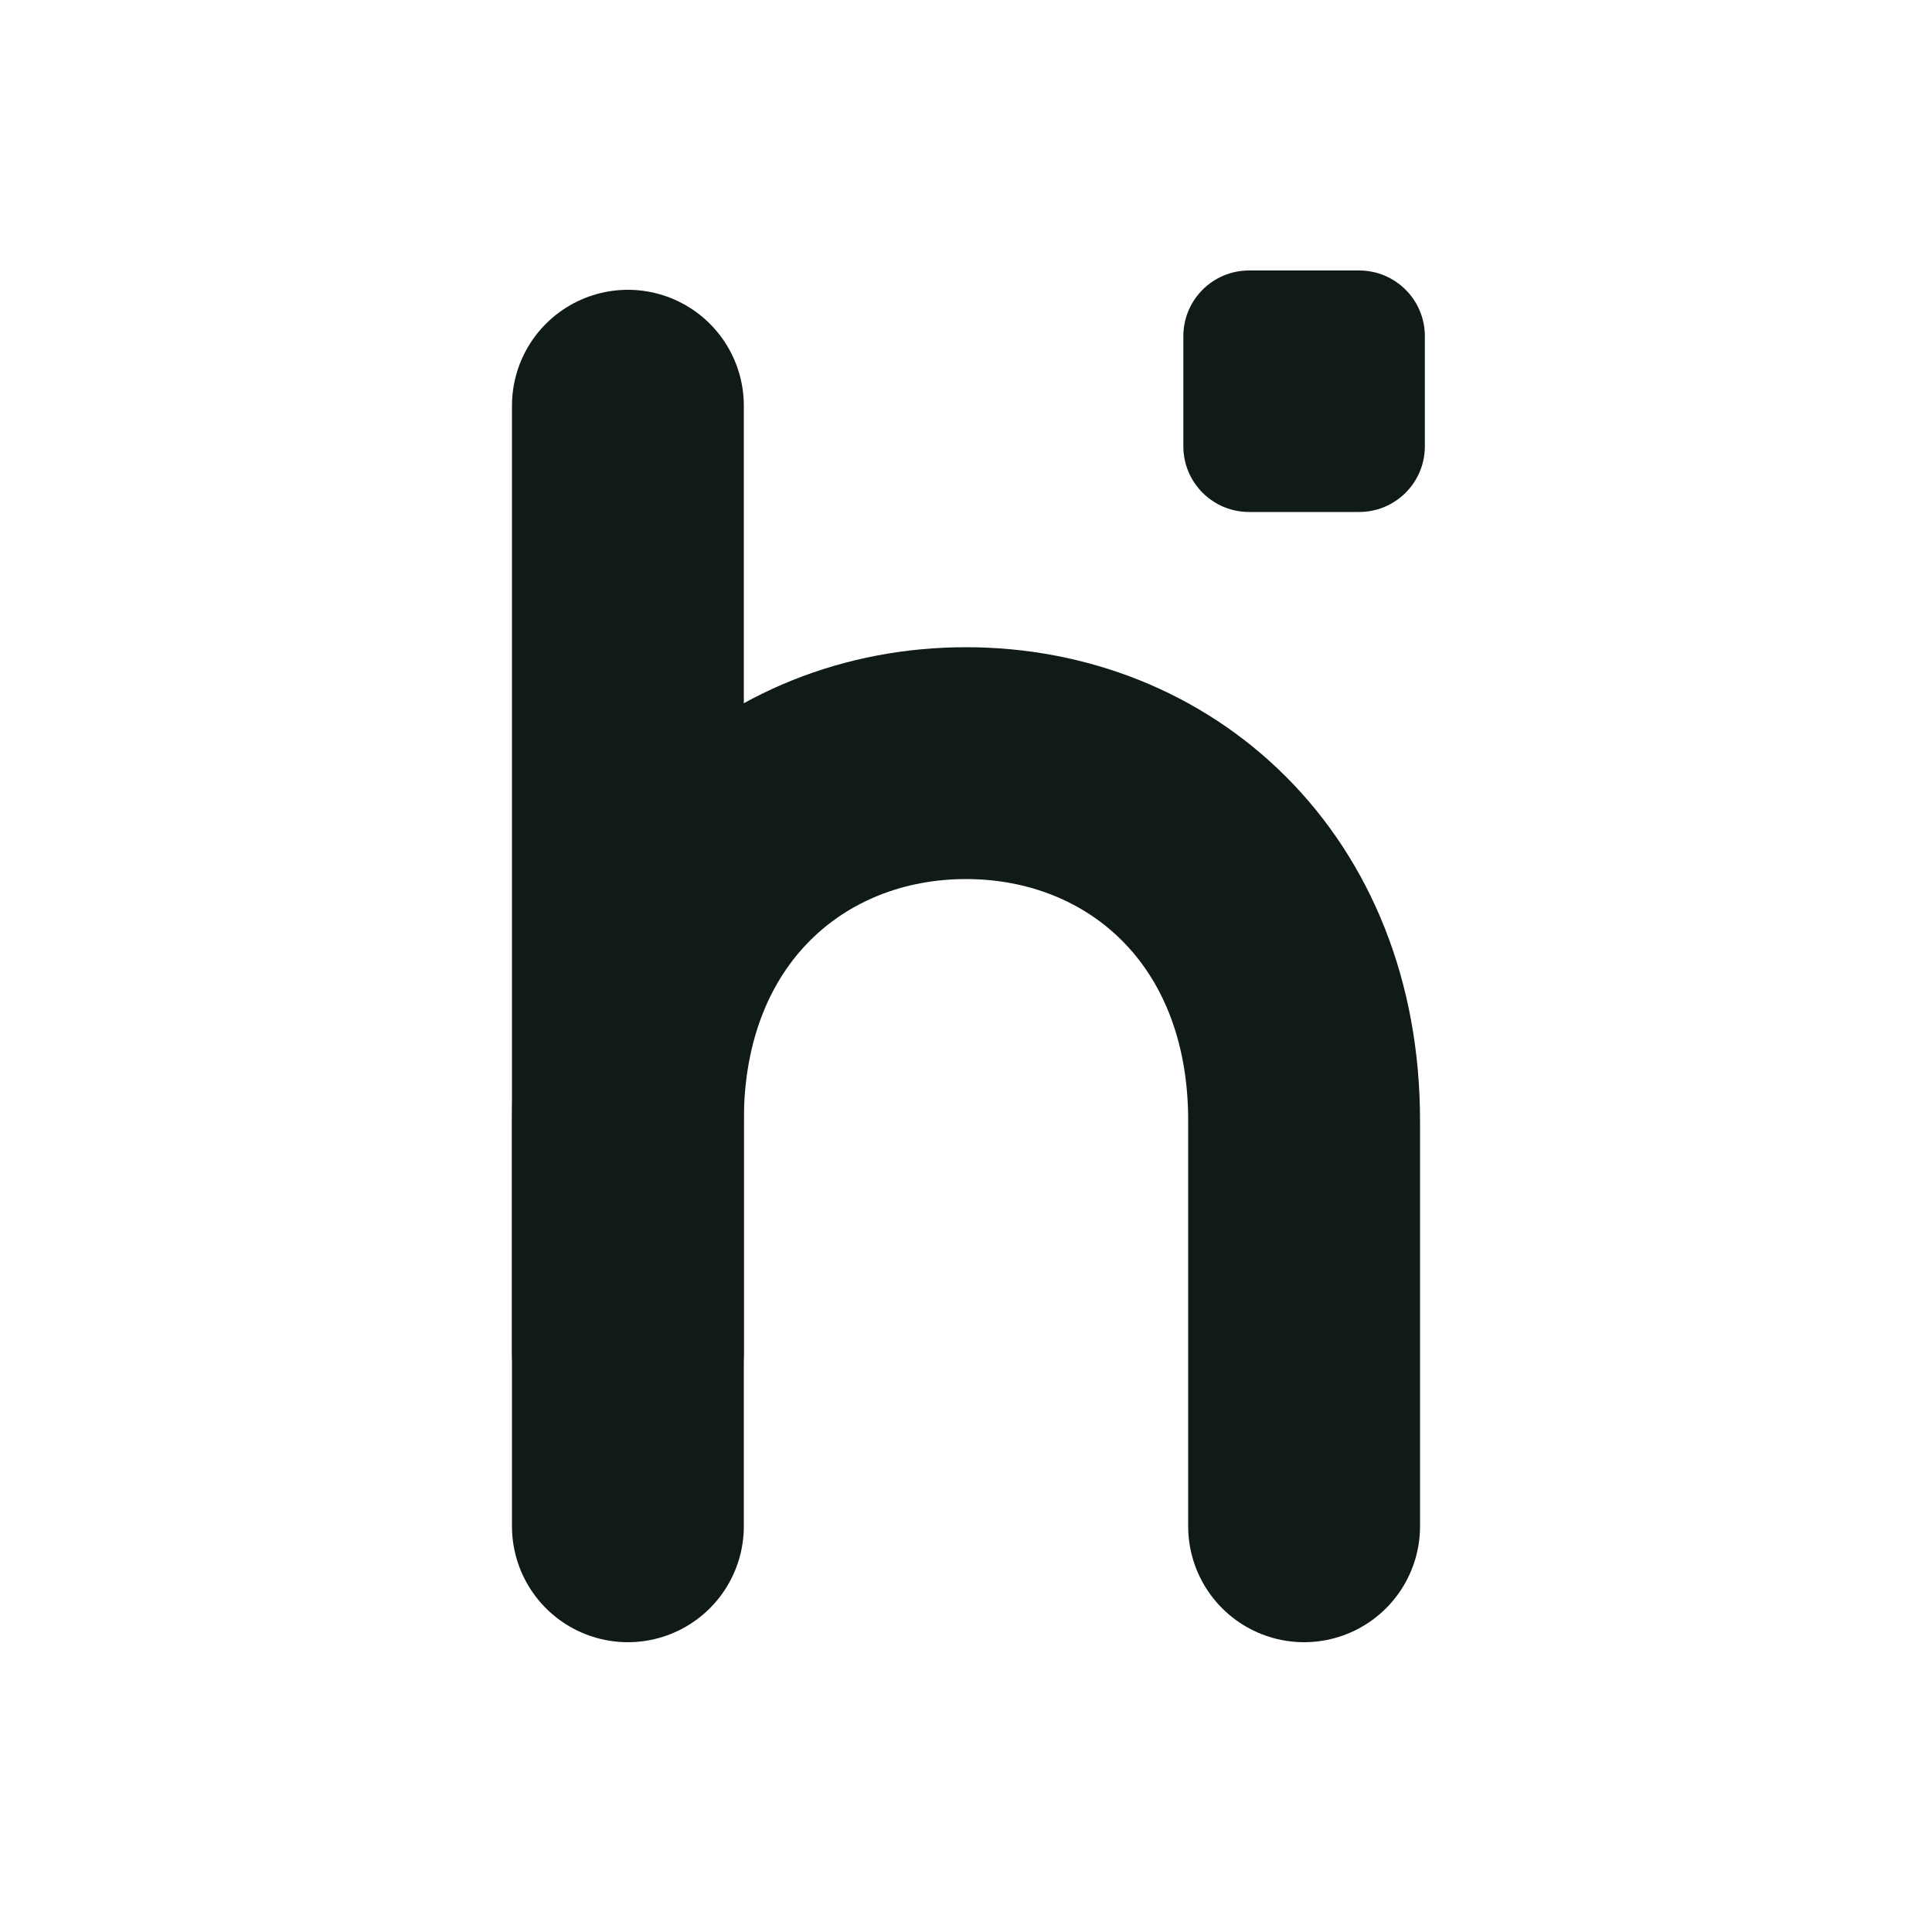
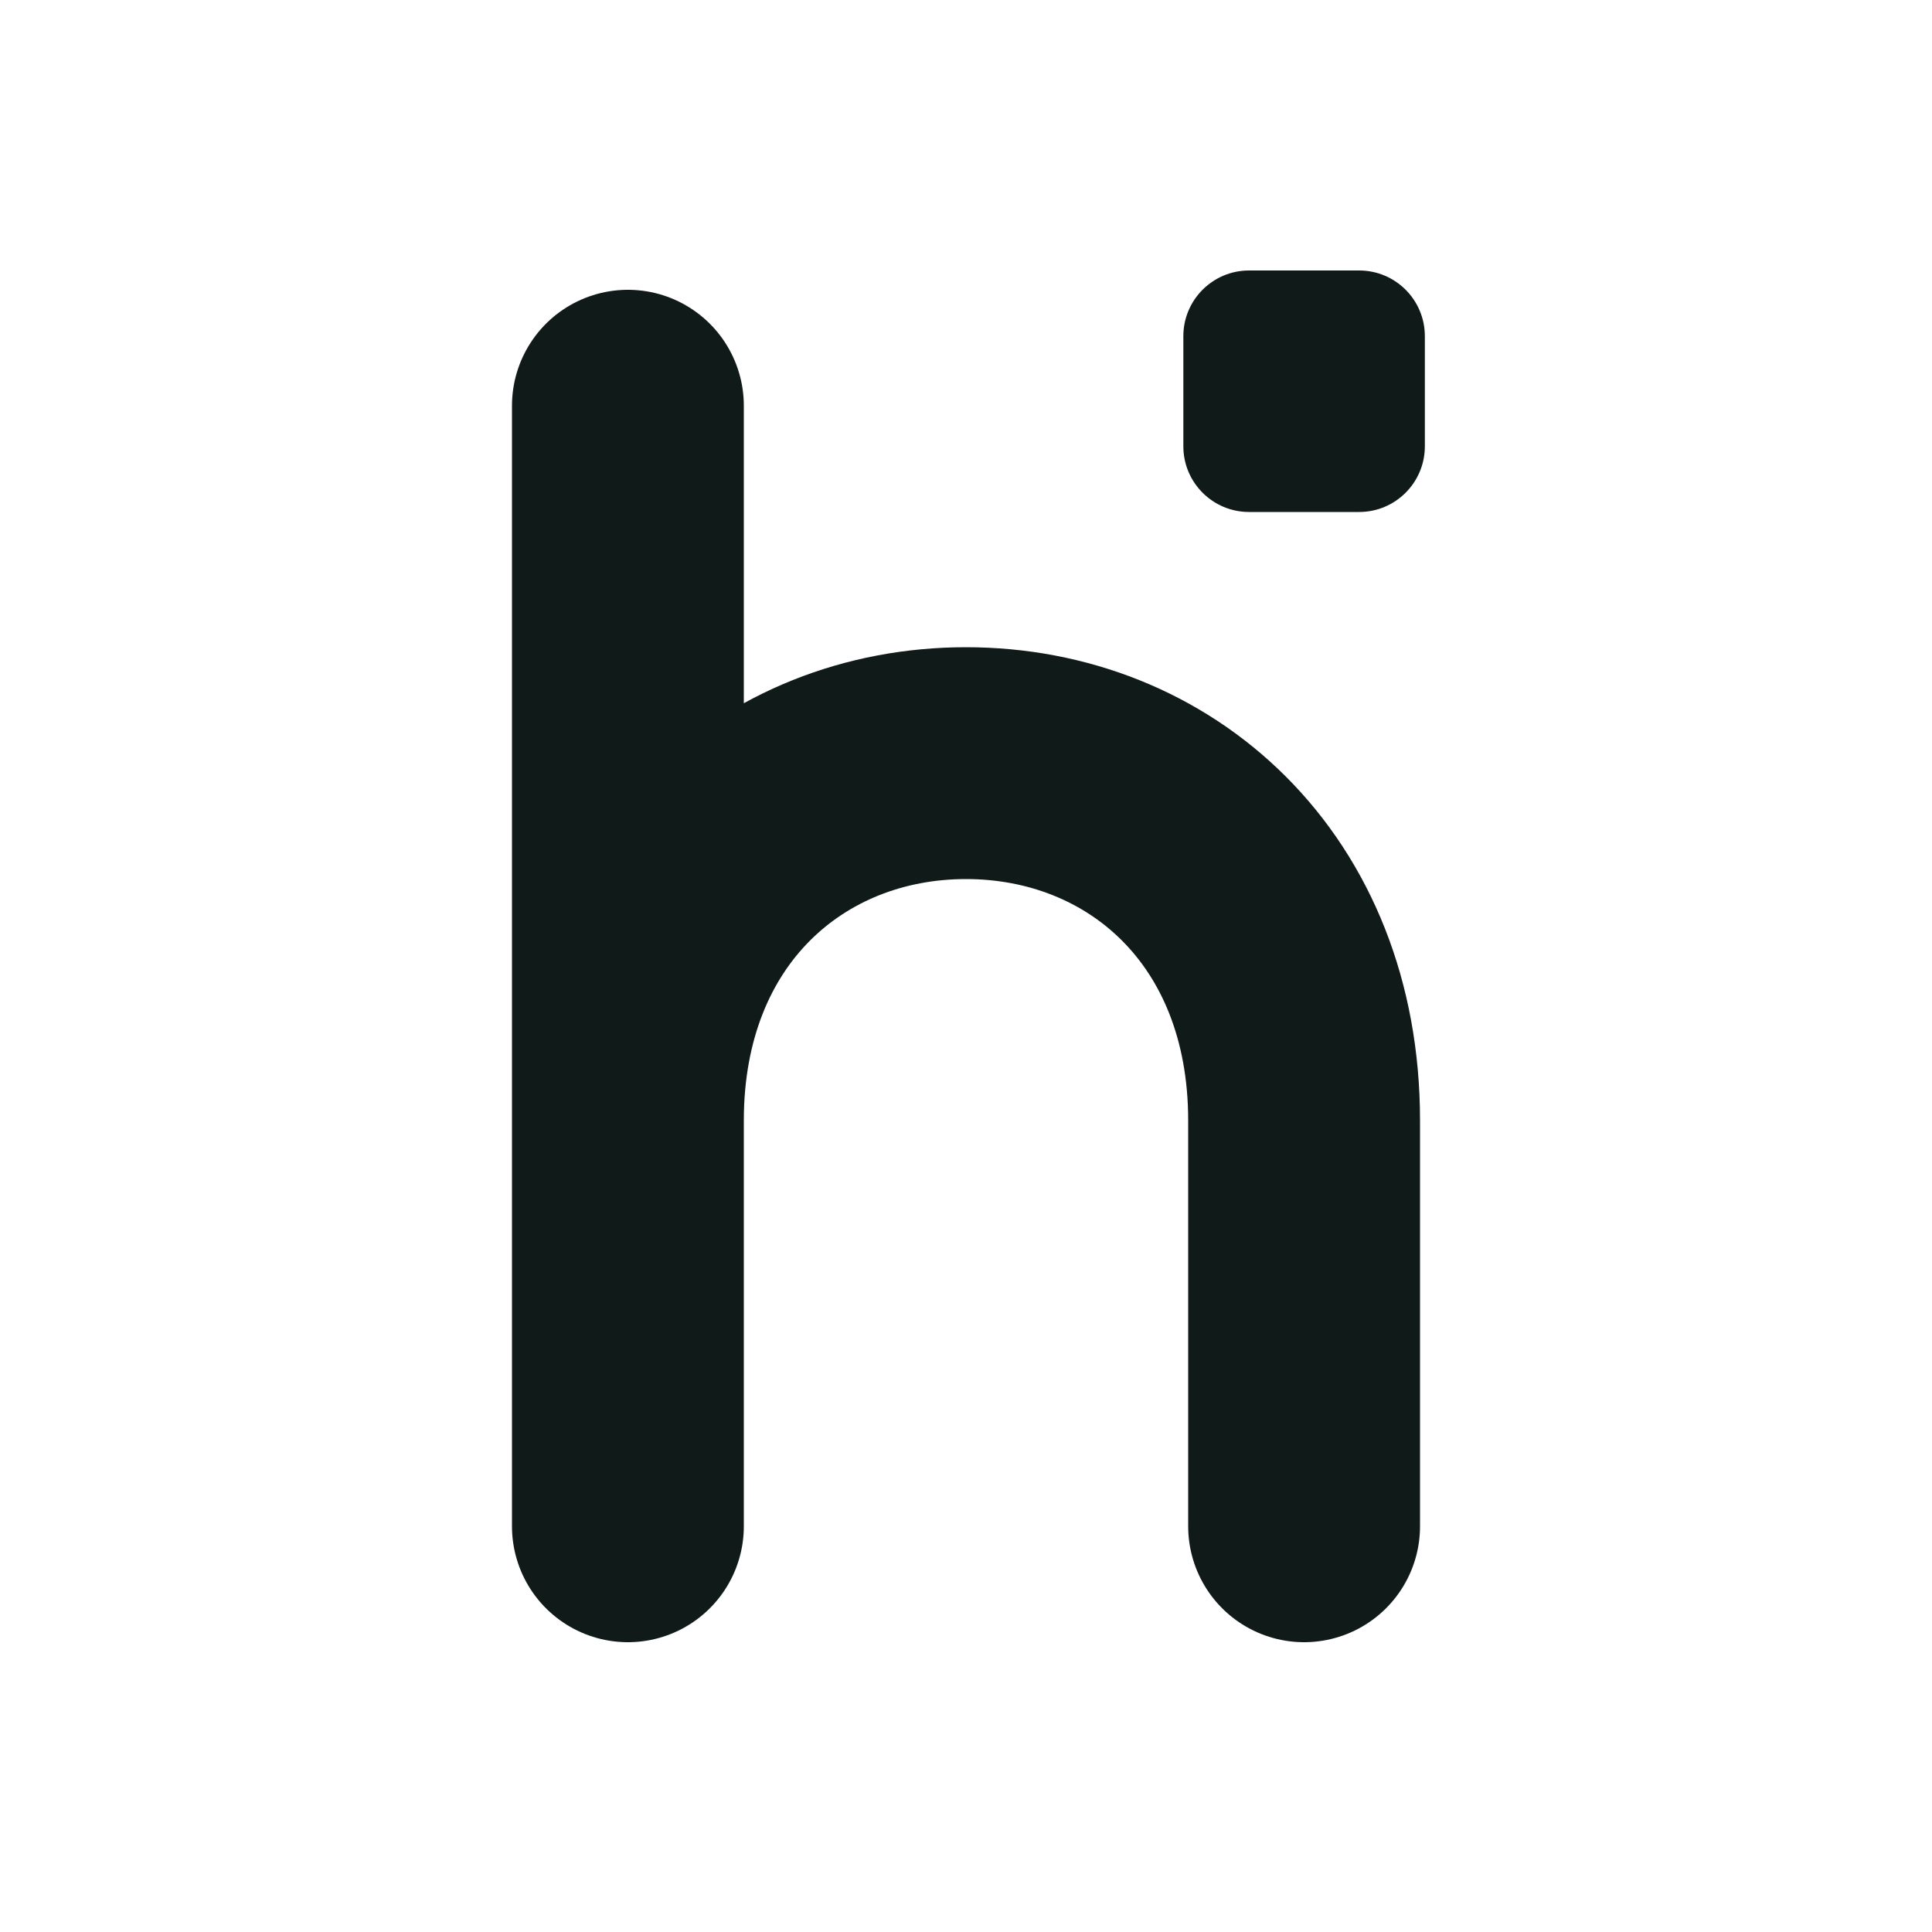
<svg xmlns="http://www.w3.org/2000/svg" viewBox="0 0 100 100" color="#101A18">
  <g transform="translate(1.5 0)">
    <g fill="none" stroke="currentColor" stroke-width="12" stroke-linecap="round">
-       <path d="M31 21 V79" />
-       <path d="M31 70 V58 C31 46.5 39 39.5 48.5 39.5 C58 39.5 66 46.5 66 58 V79" />
+       <path d="M31 21 V79 M31 58 C31 46.5 39 39.5 48.5 39.5 C58 39.5 66 46.5 66 58 V79" />
    </g>
    <rect x="59.75" y="14" width="12.5" height="12.5" rx="3.4" fill="currentColor" />
  </g>
</svg>
